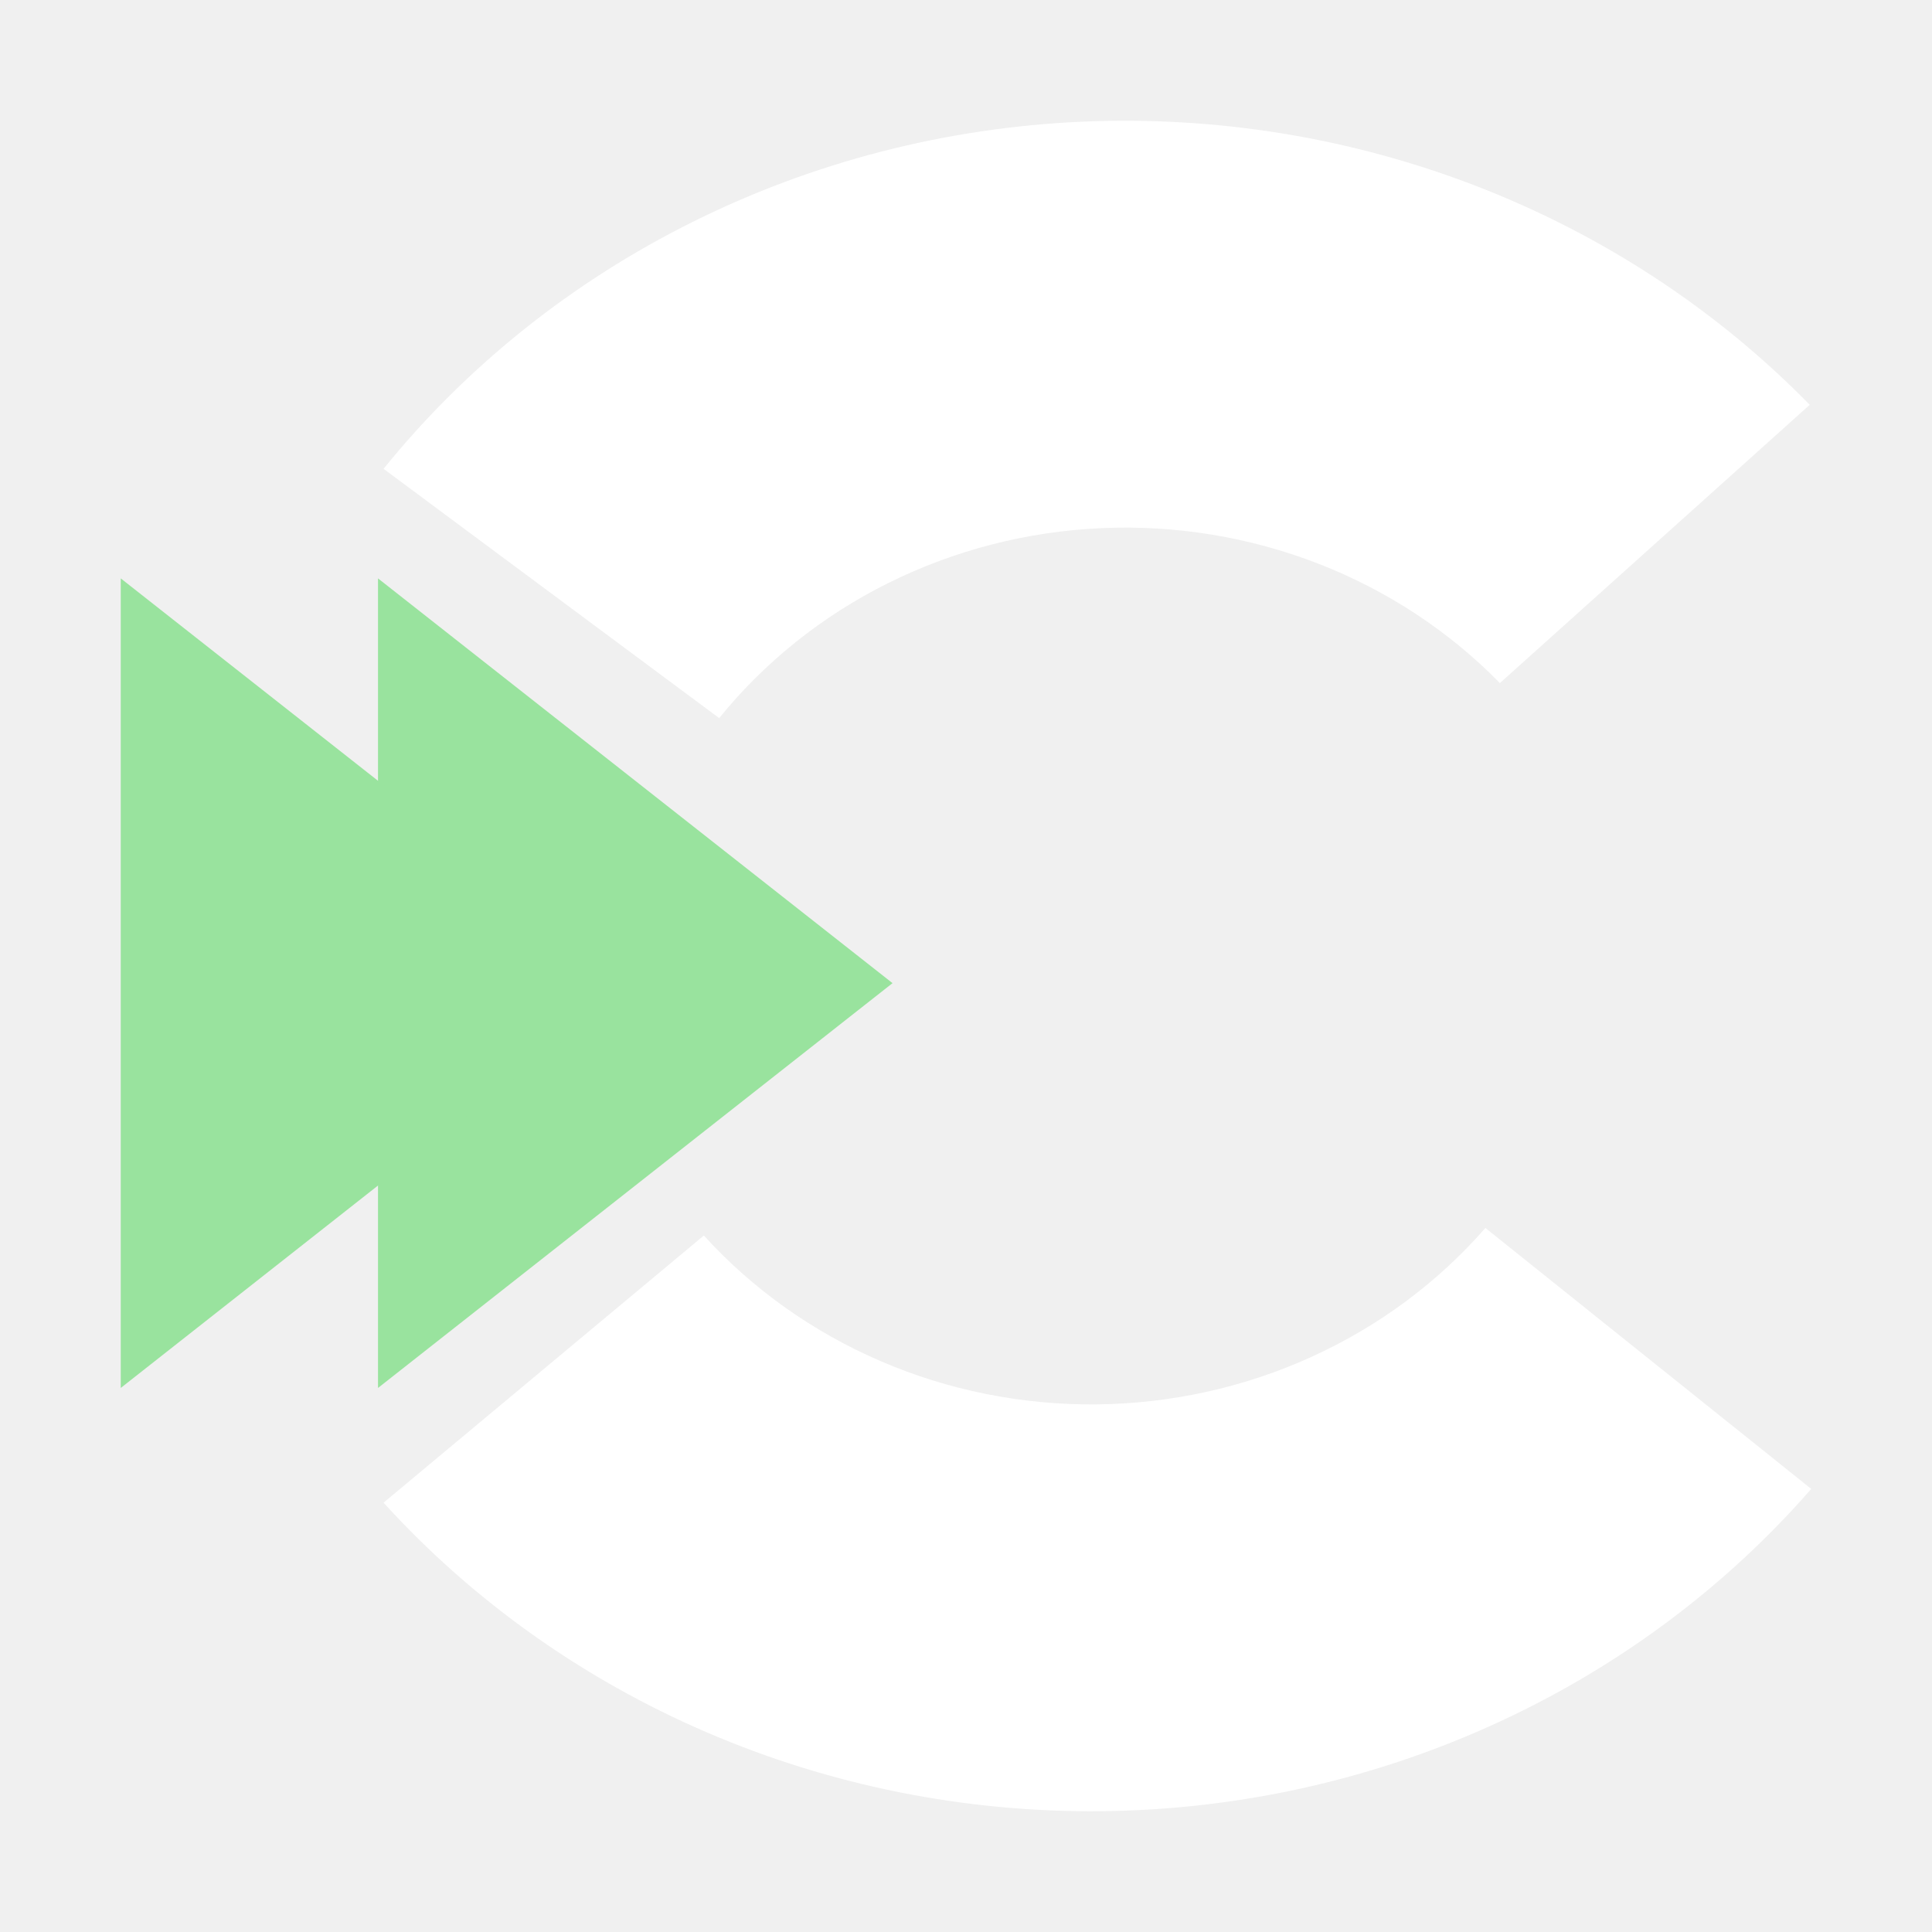
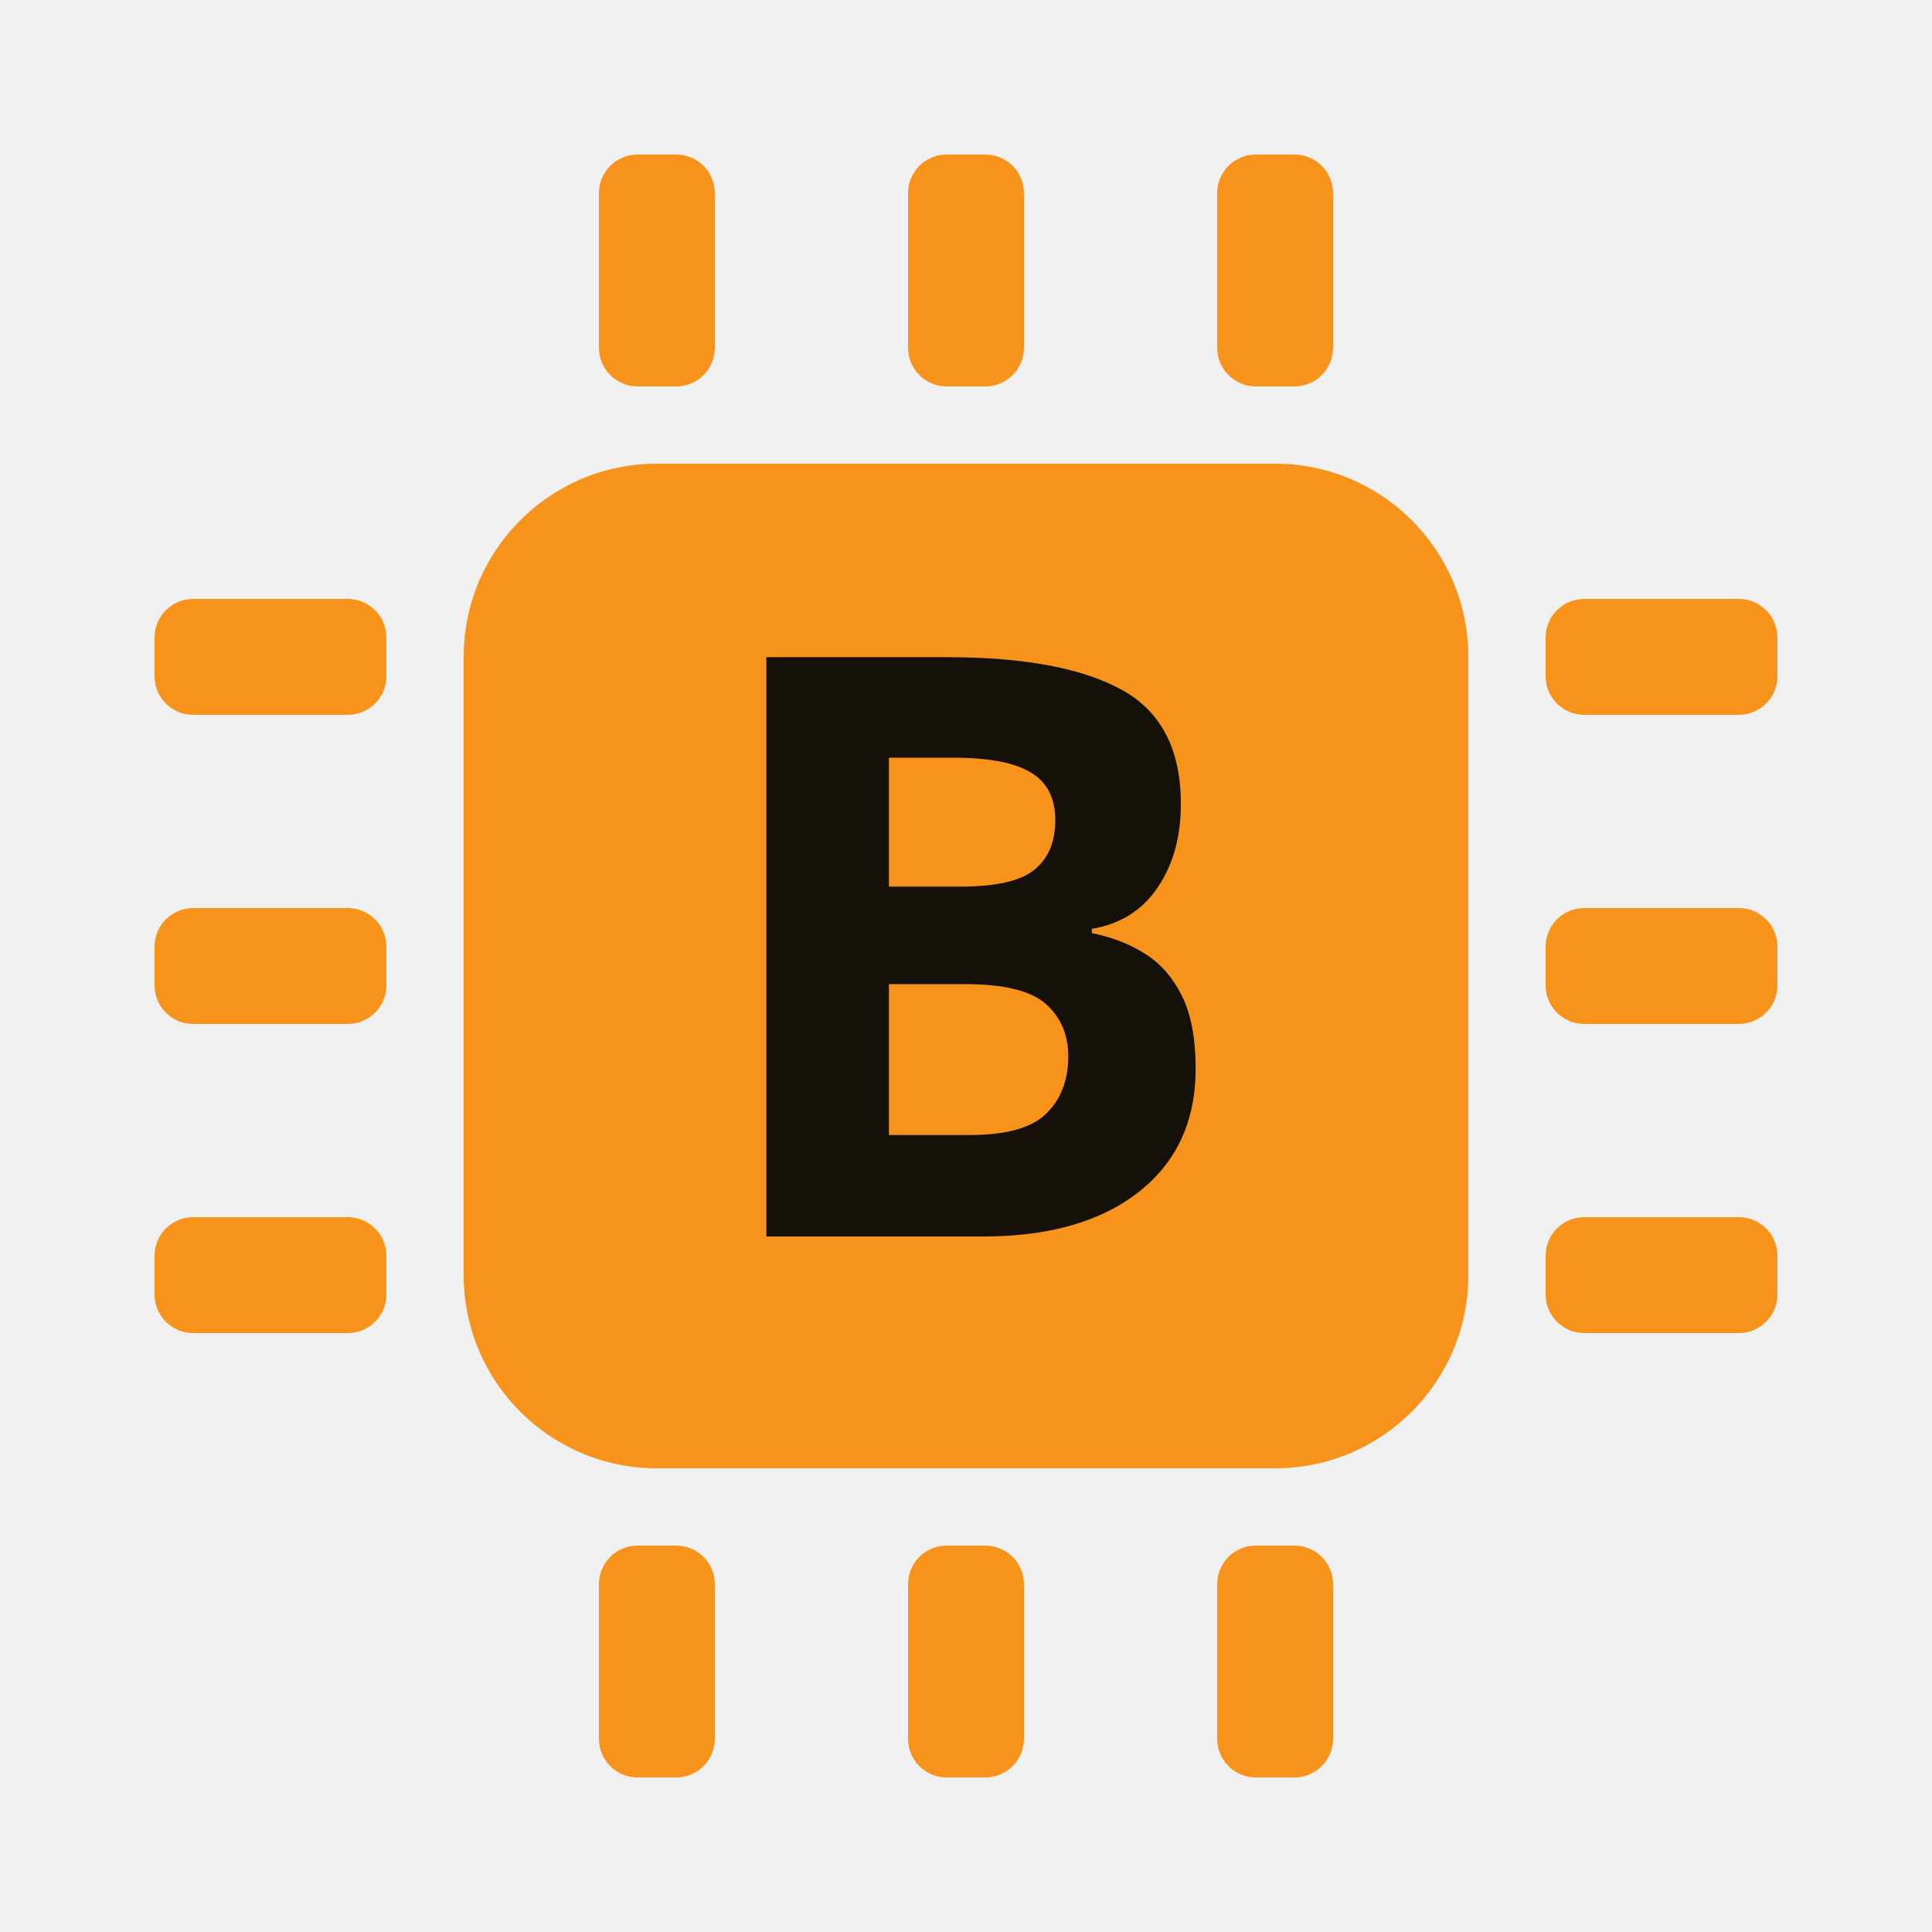
- <svg xmlns="http://www.w3.org/2000/svg" width="32" height="32" viewBox="0 0 32 32" fill="none">
-   <path d="M6.353 7.765C7.73 6.063 9.477 4.668 11.472 3.676C13.467 2.683 15.663 2.117 17.909 2.016C20.154 1.916 22.396 2.283 24.479 3.092C26.562 3.901 28.438 5.134 29.975 6.705L24.843 11.314C24.002 10.454 22.975 9.779 21.835 9.336C20.694 8.893 19.467 8.692 18.238 8.748C17.009 8.803 15.807 9.113 14.714 9.656C13.622 10.199 12.666 10.963 11.912 11.894L6.353 7.765Z" fill="white" />
-   <path d="M30 24.661C28.558 26.313 26.759 27.646 24.727 28.567C22.696 29.489 20.479 29.978 18.231 29.999C15.983 30.021 13.757 29.575 11.706 28.693C9.656 27.811 7.829 26.513 6.353 24.889L11.658 20.464C12.466 21.353 13.466 22.063 14.589 22.546C15.711 23.029 16.93 23.273 18.16 23.261C19.391 23.249 20.604 22.982 21.716 22.477C22.829 21.973 23.813 21.243 24.603 20.339L30 24.661Z" fill="white" />
-   <path d="M14.783 16.284L6.261 22.989L6.261 9.58L14.783 16.284Z" fill="#99E39E" />
-   <path d="M10.521 16.284L2 22.989L2 9.58L10.521 16.284Z" fill="#99E39E" />
+ <svg xmlns="http://www.w3.org/2000/svg" xmlns:xlink="http://www.w3.org/1999/xlink" viewBox="0 0 100 100">
+   <g fill="#f7931a">
+     <rect x="24" y="24" width="52" height="52" rx="10" />
+     <g id="pins">
+       <rect x="31" y="8" width="6" height="12" rx="2" />
+       <rect x="47" y="8" width="6" height="12" rx="2" />
+       <rect x="63" y="8" width="6" height="12" rx="2" />
+     </g>
+     <use href="#pins" xlink:href="#pins" transform="translate(0 72)" />
+     <use href="#pins" xlink:href="#pins" transform="rotate(90 50 50)" />
+     <use href="#pins" xlink:href="#pins" transform="rotate(90 50 50) translate(0 72)" />
+   </g>
+   <text x="50" y="64" text-anchor="middle" font-size="42" font-weight="900" font-family="system-ui,sans-serif" fill="#15100a">B</text>
</svg>
